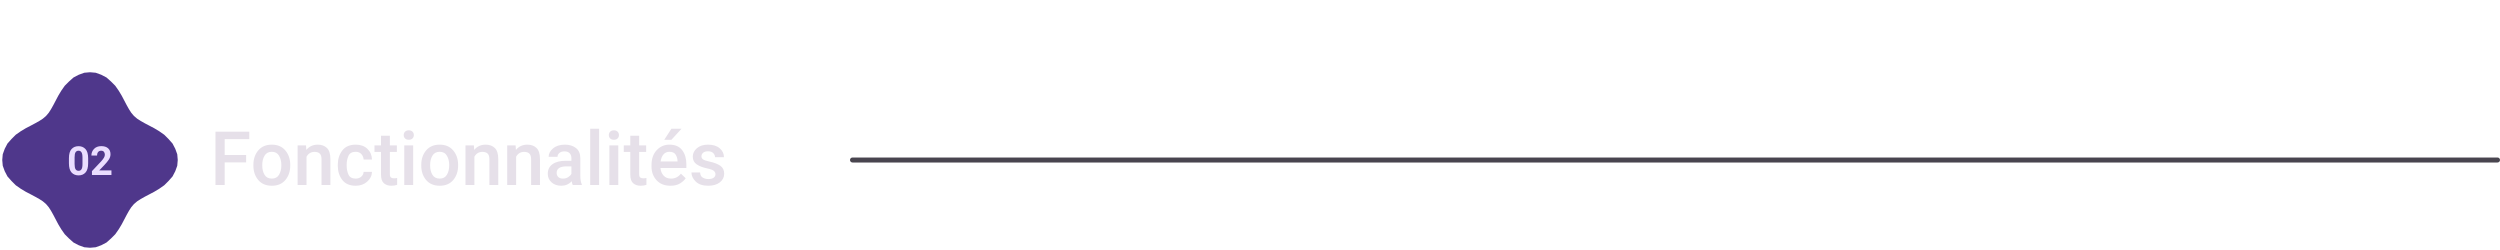
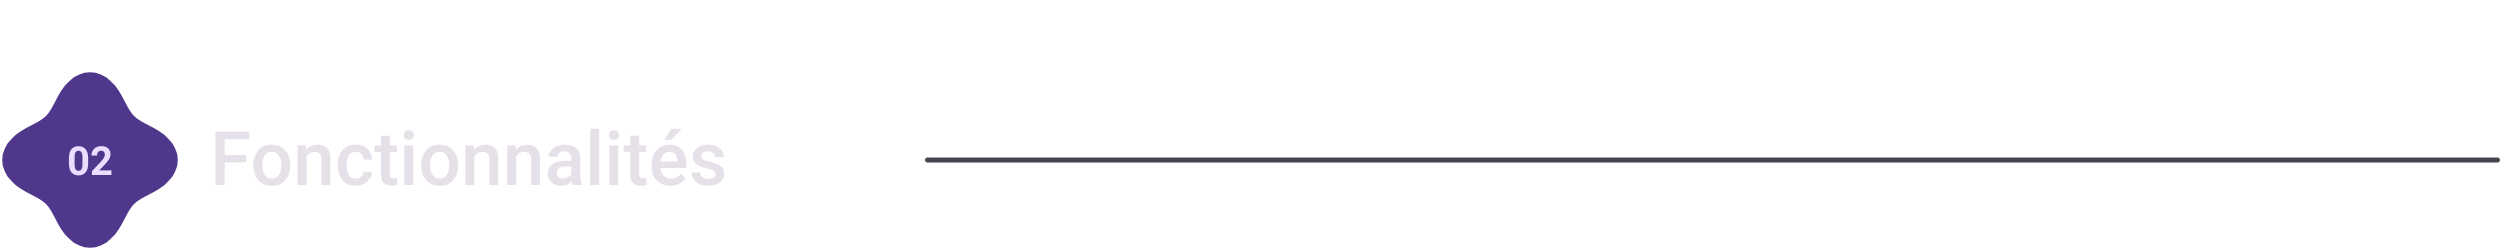
<svg xmlns="http://www.w3.org/2000/svg" width="1000" height="100" viewBox="0 0 1000 100" role="img">
  <style>
  text { font-family: 'Google Sans Flex','Google Sans','Roboto Flex',Roboto,'Segoe UI',system-ui,sans-serif; }
  .spin { transform-box: fill-box; transform-origin: center; animation: spin 48s linear infinite; }
  .float { animation: float 6s ease-in-out infinite; }
  .fade { animation: fade .8s cubic-bezier(.2,0,0,1) backwards; }
  @keyframes spin { to { transform: rotate(360deg); } }
  @keyframes float { 50% { transform: translateY(-8px); } }
  @keyframes fade { from { opacity: 0; transform: translateY(12px); } }
  @media (prefers-reduced-motion: reduce) { * { animation: none !important; } }
</style>
  <g transform="translate(0 28)">
    <path class="spin" d="M71.1,36.0 L70.9,38.3 L70.1,40.5 L69.0,42.6 L67.4,44.4 L65.7,46.1 L63.7,47.5 L61.7,48.7 L59.8,49.7 L57.9,50.7 L56.3,51.6 L54.9,52.5 L53.6,53.6 L52.5,54.9 L51.6,56.3 L50.7,57.9 L49.7,59.8 L48.7,61.7 L47.5,63.7 L46.1,65.7 L44.4,67.4 L42.6,69.0 L40.5,70.1 L38.3,70.9 L36.0,71.1 L33.7,70.9 L31.5,70.1 L29.4,69.0 L27.6,67.4 L25.9,65.7 L24.5,63.7 L23.3,61.7 L22.3,59.8 L21.3,57.9 L20.4,56.3 L19.5,54.9 L18.4,53.6 L17.1,52.5 L15.7,51.6 L14.1,50.7 L12.2,49.7 L10.3,48.7 L8.3,47.5 L6.3,46.1 L4.6,44.4 L3.0,42.6 L1.9,40.5 L1.1,38.3 L0.9,36.0 L1.1,33.7 L1.9,31.5 L3.0,29.4 L4.6,27.6 L6.3,25.9 L8.3,24.5 L10.3,23.3 L12.2,22.3 L14.1,21.3 L15.7,20.4 L17.1,19.5 L18.4,18.4 L19.5,17.1 L20.4,15.7 L21.3,14.1 L22.3,12.2 L23.3,10.3 L24.5,8.3 L25.9,6.3 L27.6,4.6 L29.4,3.0 L31.5,1.9 L33.7,1.1 L36.0,0.9 L38.3,1.1 L40.5,1.9 L42.6,3.0 L44.4,4.6 L46.1,6.3 L47.5,8.3 L48.7,10.3 L49.7,12.2 L50.7,14.1 L51.6,15.7 L52.5,17.1 L53.6,18.4 L54.9,19.5 L56.3,20.4 L57.9,21.3 L59.8,22.3 L61.7,23.3 L63.7,24.5 L65.7,25.9 L67.4,27.6 L69.0,29.4 L70.1,31.5 L70.9,33.7 Z" fill="#4F378B" />
    <text x="36" y="42" font-size="16" font-weight="600" text-anchor="middle" fill="#EADDFF">02</text>
    <text x="84" y="46" font-size="30" font-weight="500" fill="#E6E0E9">Fonctionnalités</text>
-     <rect x="340" y="35" width="660" height="2" rx="1" fill="#49454F" />
+     <rect x="370" y="35" width="630" height="2" rx="1" fill="#49454F" />
  </g>
</svg>
